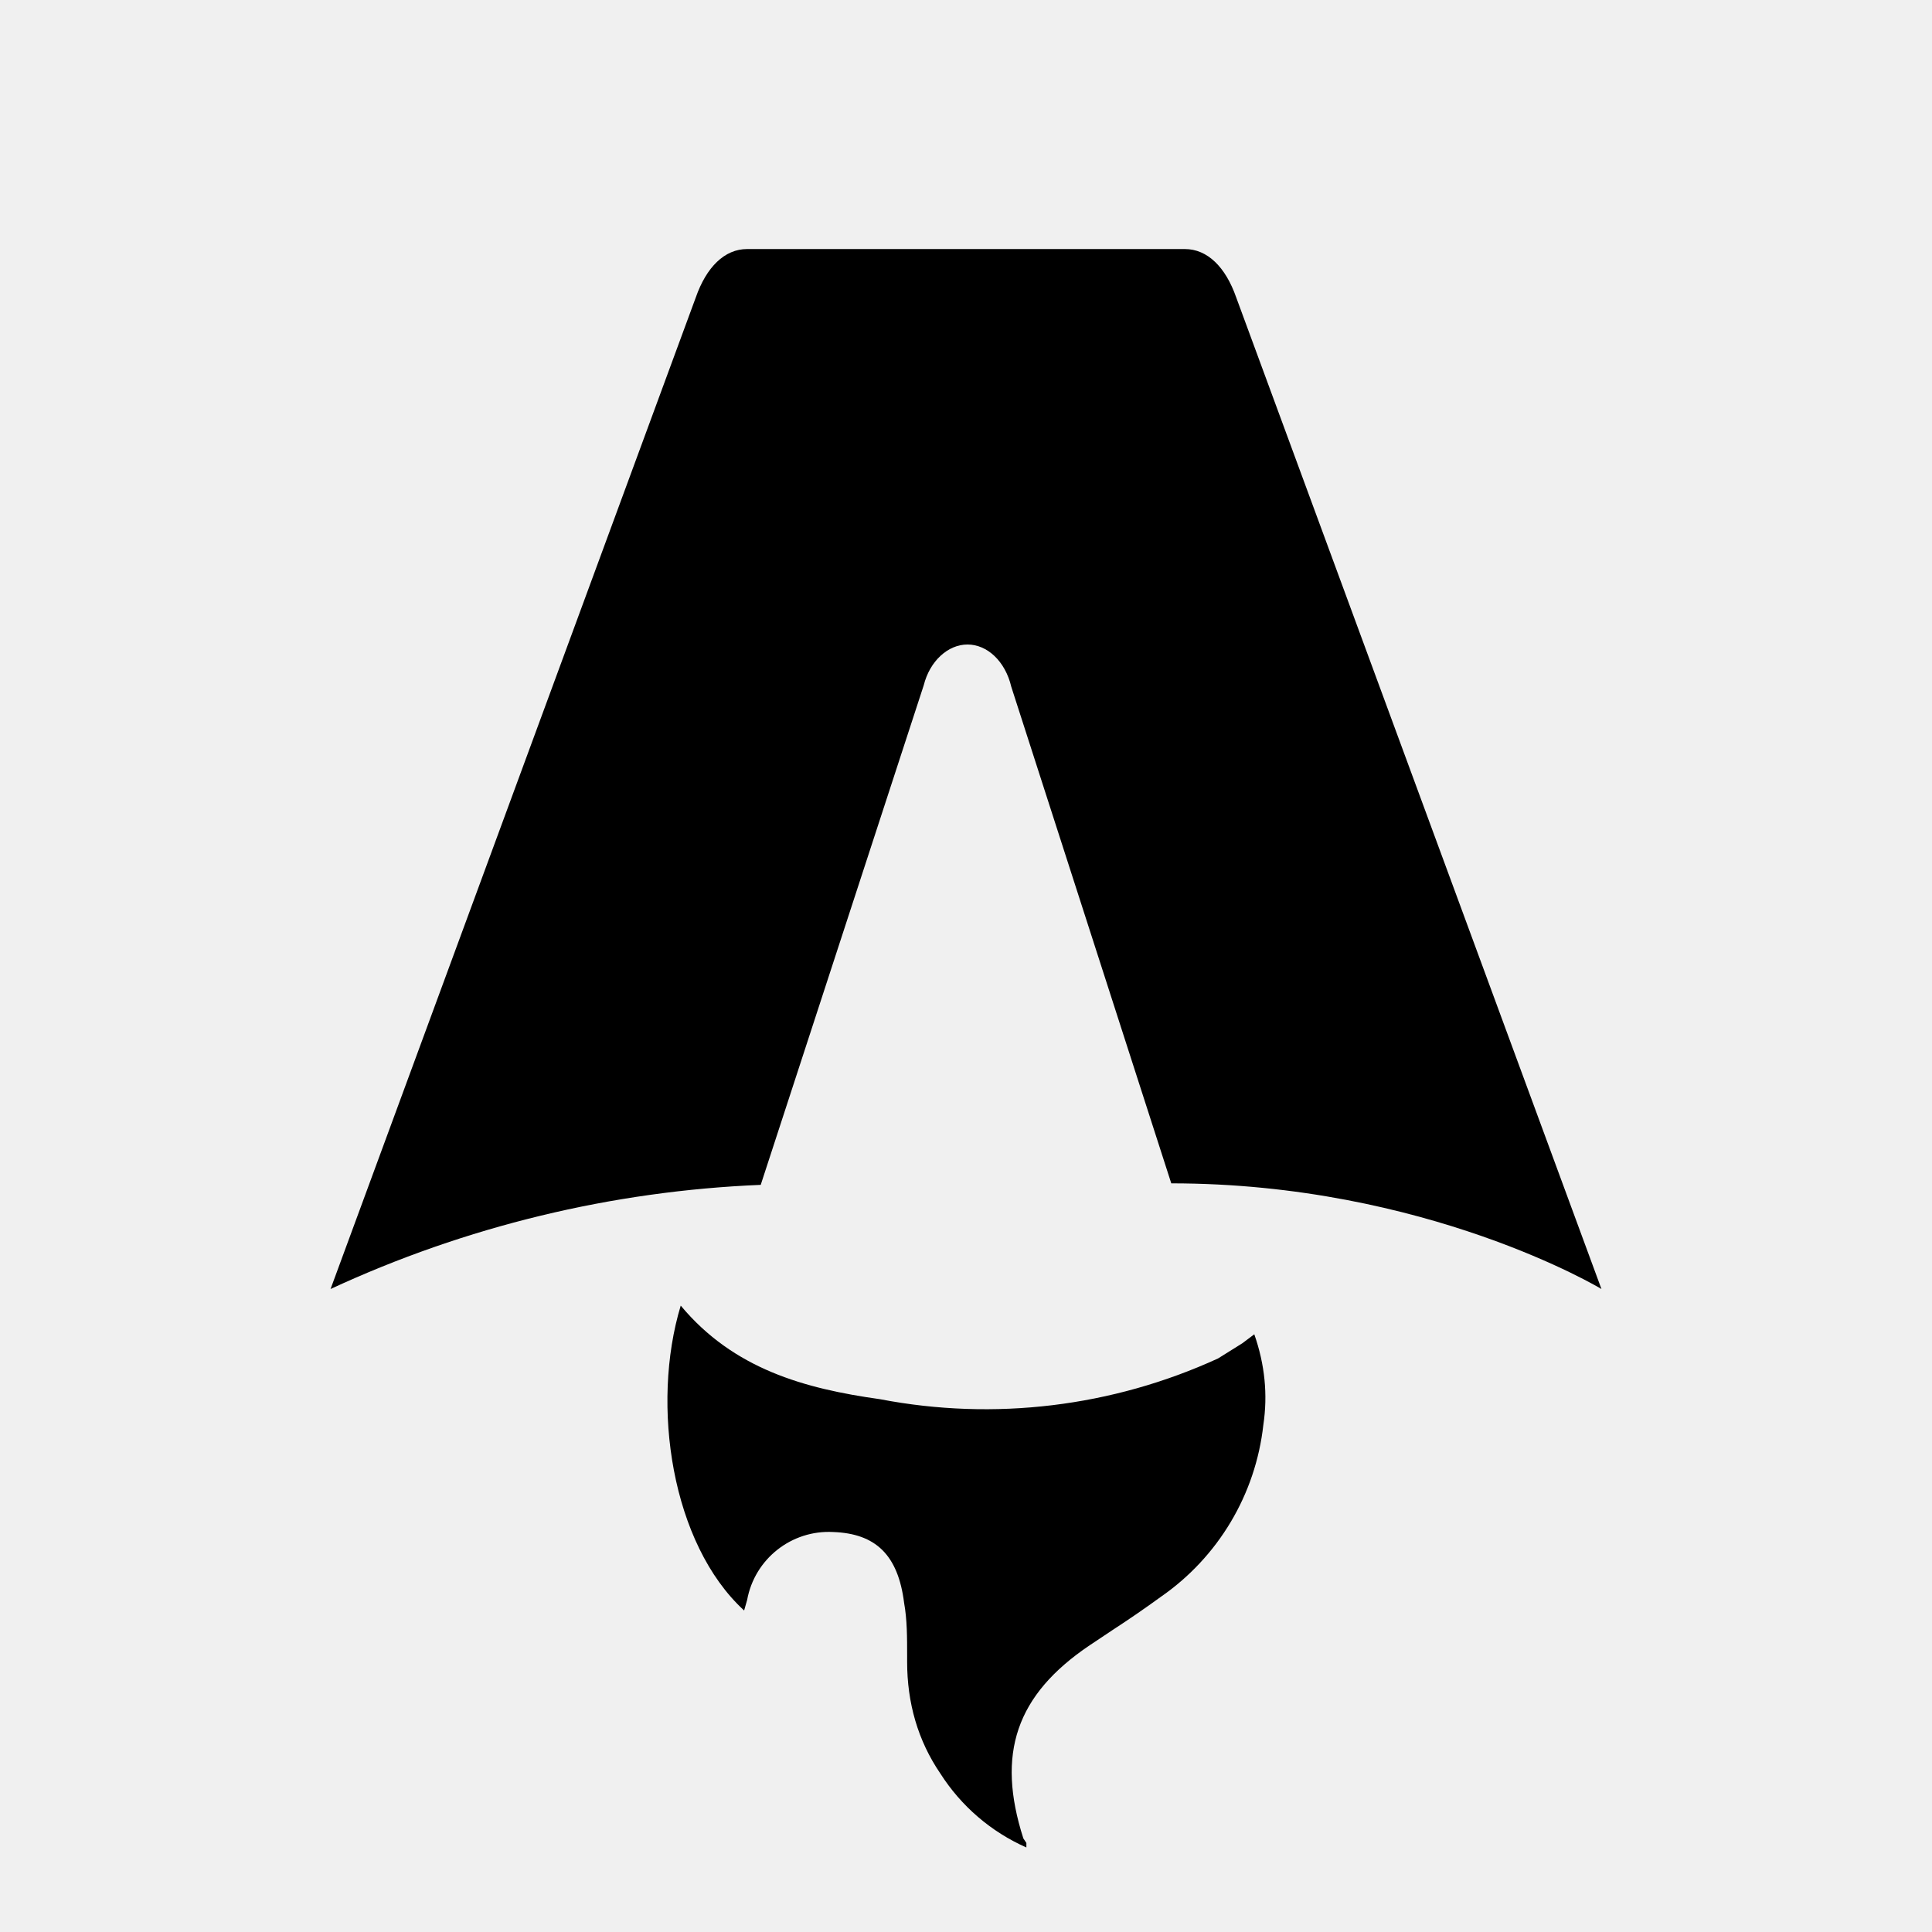
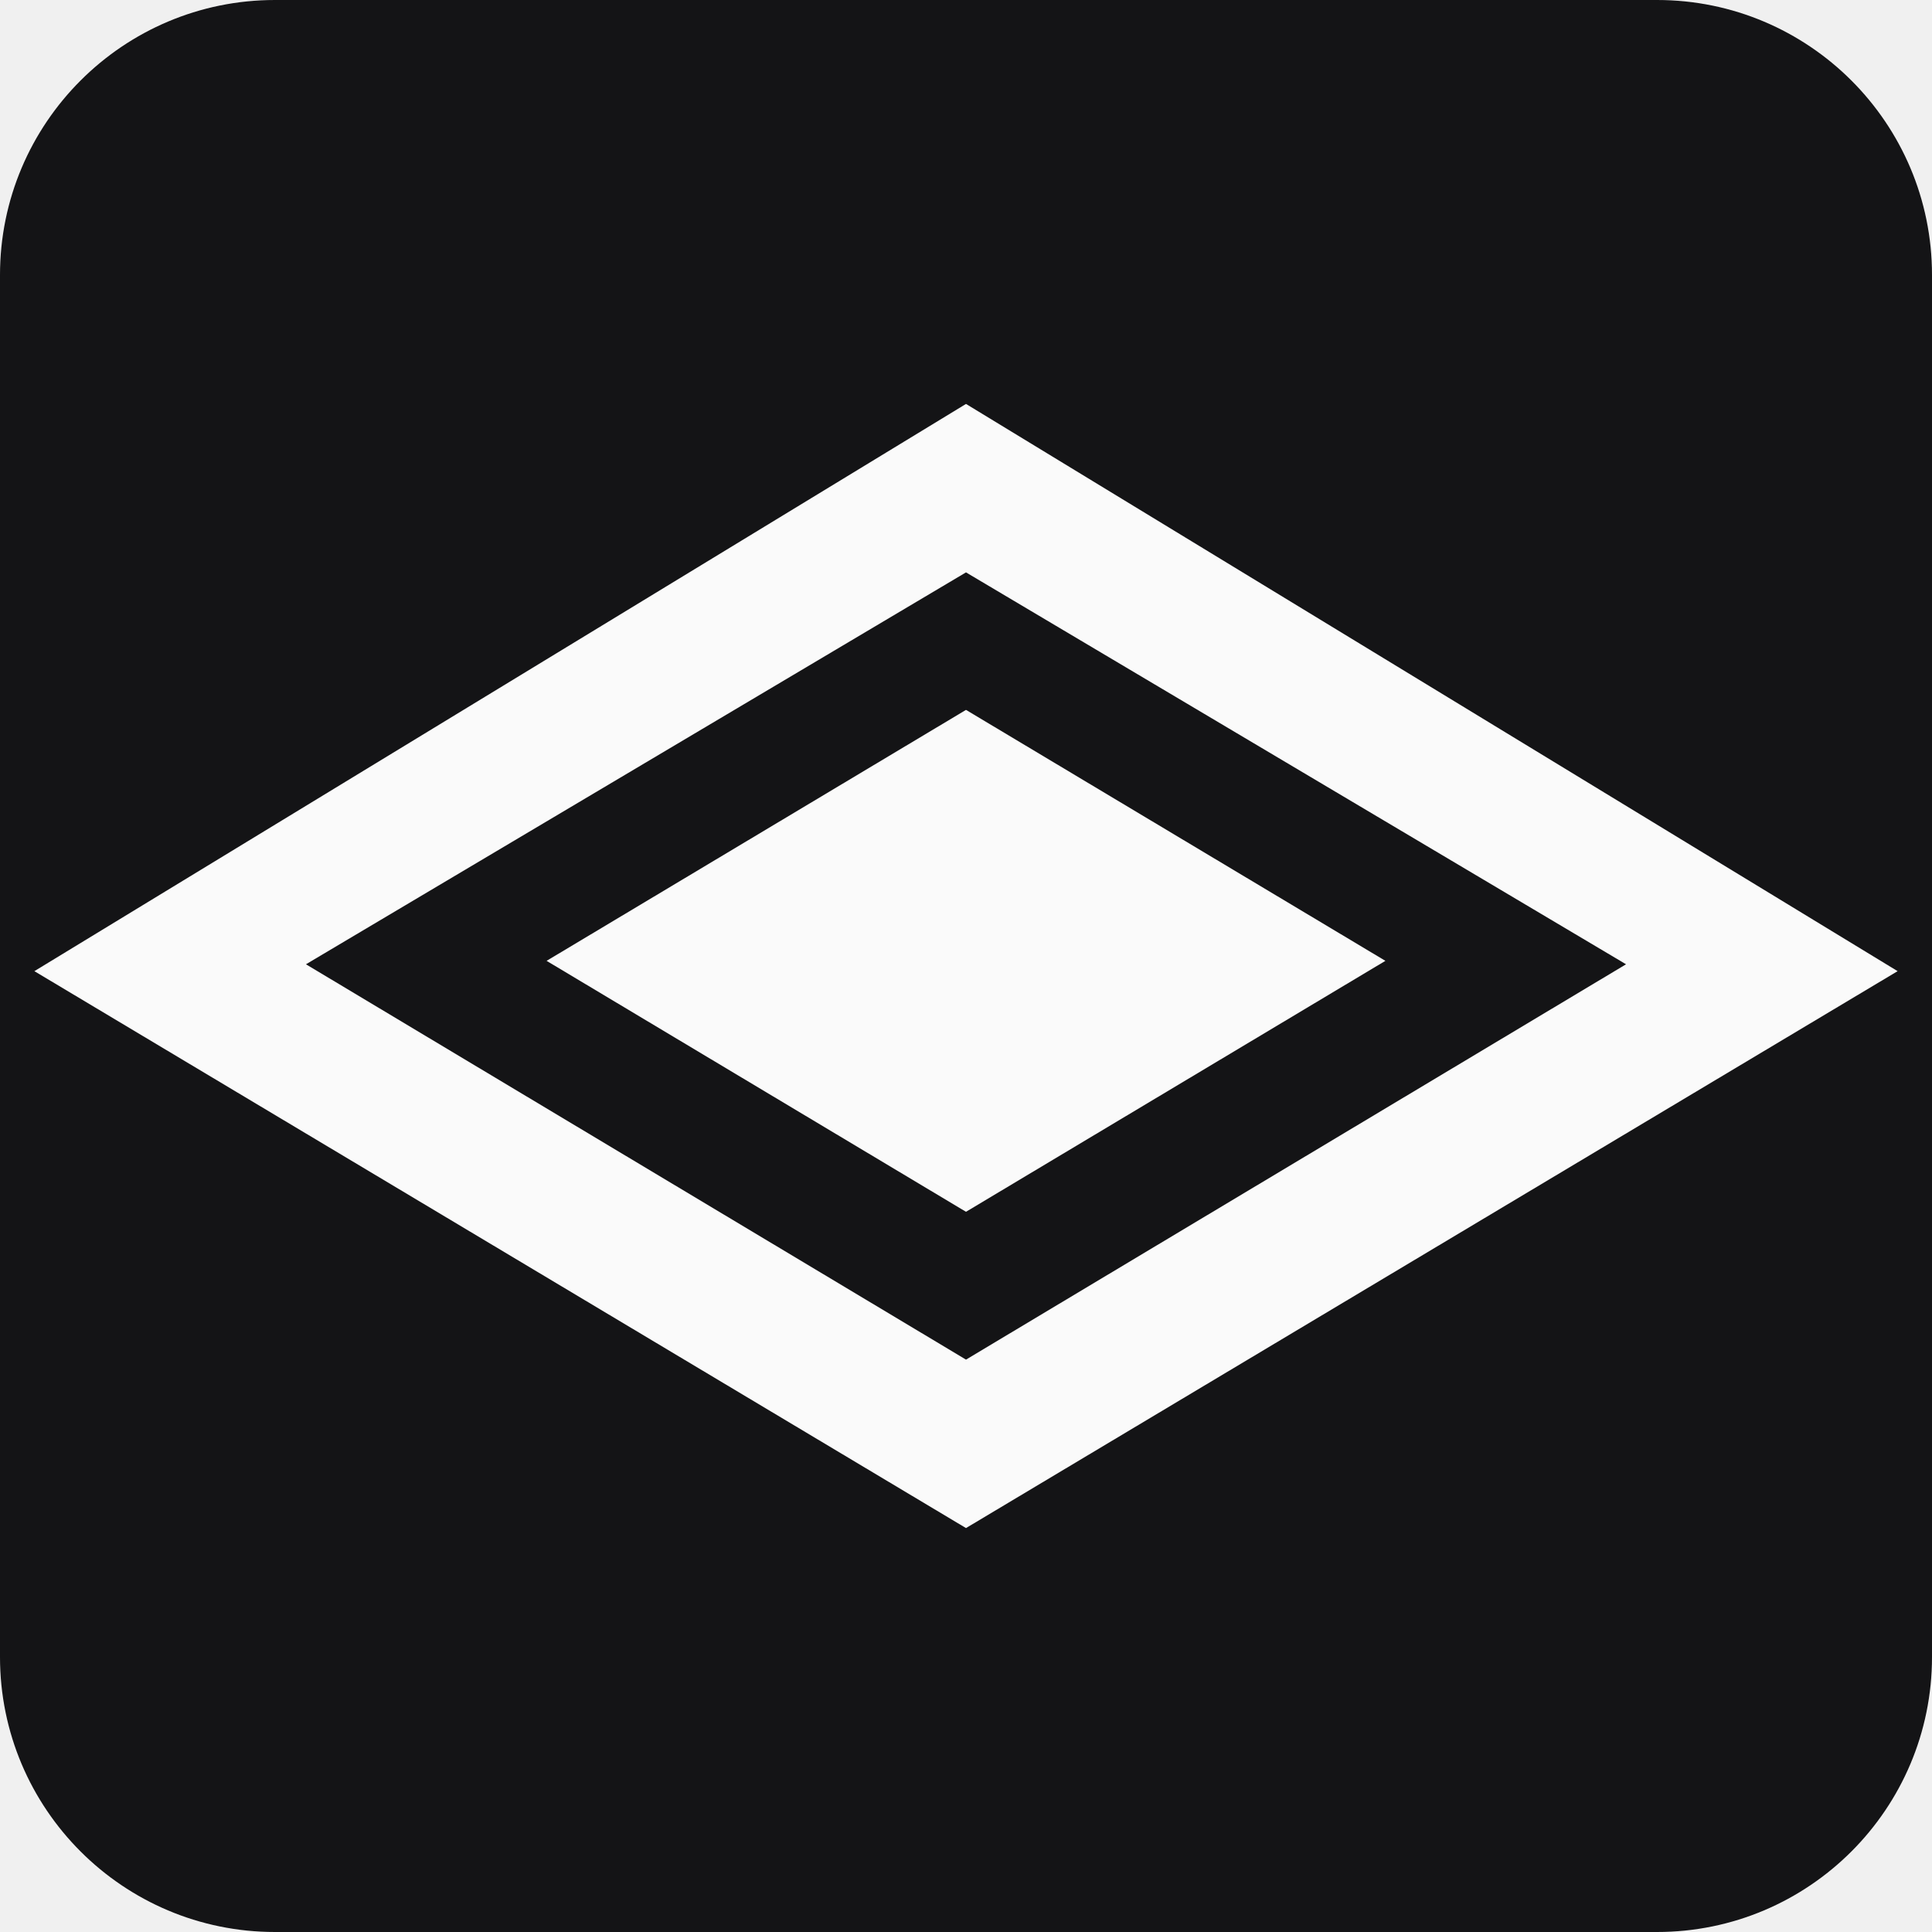
- <svg xmlns="http://www.w3.org/2000/svg" fill="none" viewBox="0 0 128 128">
-   <path d="M50.4 78.5a75.1 75.1 0 0 0-28.5 6.9l24.2-65.7c.7-2 1.9-3.2 3.4-3.2h29c1.5 0 2.7 1.2 3.4 3.2l24.2 65.7s-11.6-7-28.5-7L67 45.5c-.4-1.7-1.6-2.8-2.9-2.8-1.3 0-2.5 1.1-2.9 2.7L50.4 78.5Zm-1.1 28.2Zm-4.2-20.2c-2 6.6-.6 15.8 4.2 20.2a17.5 17.5 0 0 1 .2-.7 5.5 5.5 0 0 1 5.7-4.5c2.8.1 4.3 1.5 4.7 4.7.2 1.1.2 2.3.2 3.5v.4c0 2.7.7 5.2 2.2 7.4a13 13 0 0 0 5.7 4.9v-.3l-.2-.3c-1.8-5.6-.5-9.5 4.4-12.8l1.5-1a73 73 0 0 0 3.2-2.2 16 16 0 0 0 6.8-11.4c.3-2 .1-4-.6-6l-.8.6-1.6 1a37 37 0 0 1-22.4 2.7c-5-.7-9.7-2-13.2-6.2Z" />
+ <svg xmlns="http://www.w3.org/2000/svg" viewBox="0 0 562 562">
  <style>
-         path { fill: #000; }
-         @media (prefers-color-scheme: dark) {
-             path { fill: #FFF; }
-         }
-     </style>
+     .bg   { fill: #141416; }
+     .mark { fill: #fafafa; }
+     @media (prefers-color-scheme: light) {
+       .bg   { fill: #fafafa; }
+       .mark { fill: #141416; }
+     }
+   </style>
+   <rect class="bg" width="562" height="562" rx="80" />
+   <path class="mark" fill-rule="evenodd" d="M281,117.5 L552,282.5 L281,444.5 L10,282.5 Z        M281,166.5 L473,280.5 L281,395.5 L89,280.5 Z" />
+   <path class="mark" d="M281,206.5 L403,279.5 L281,352.5 L159,279.5 Z" />
</svg>
